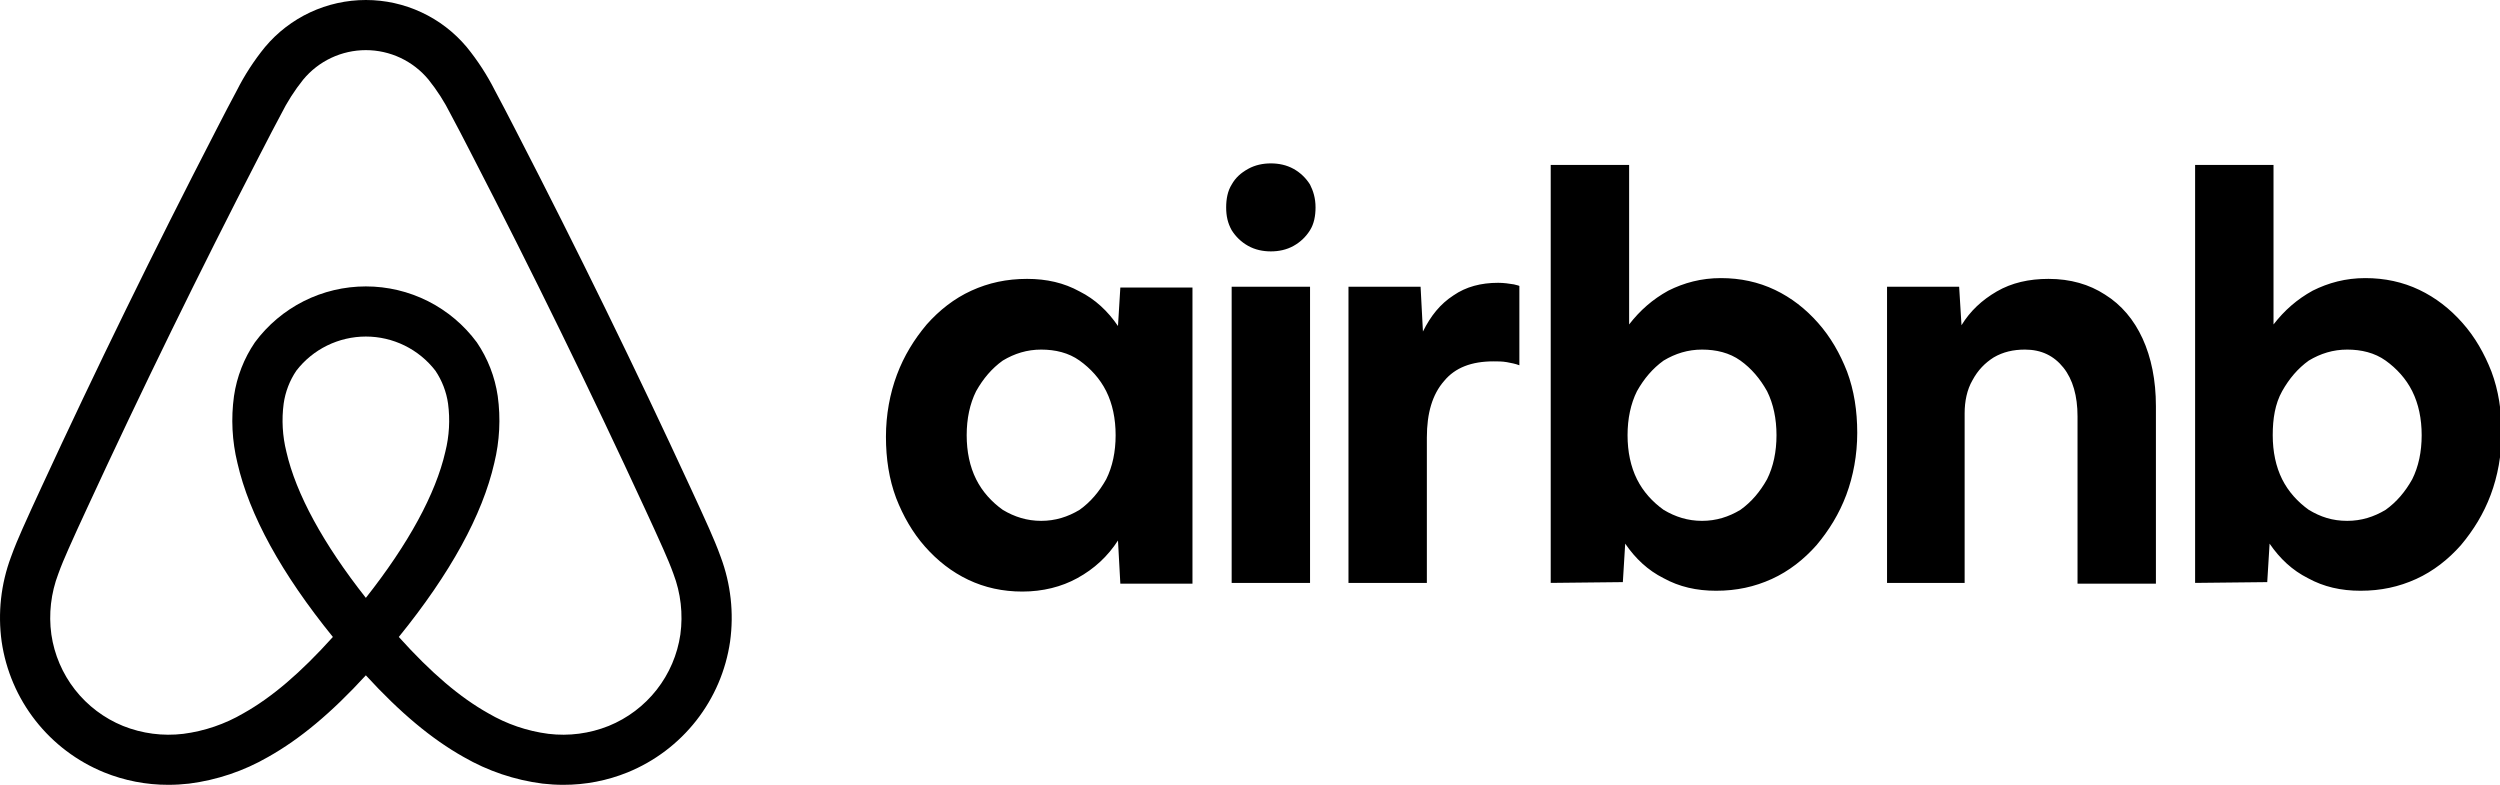
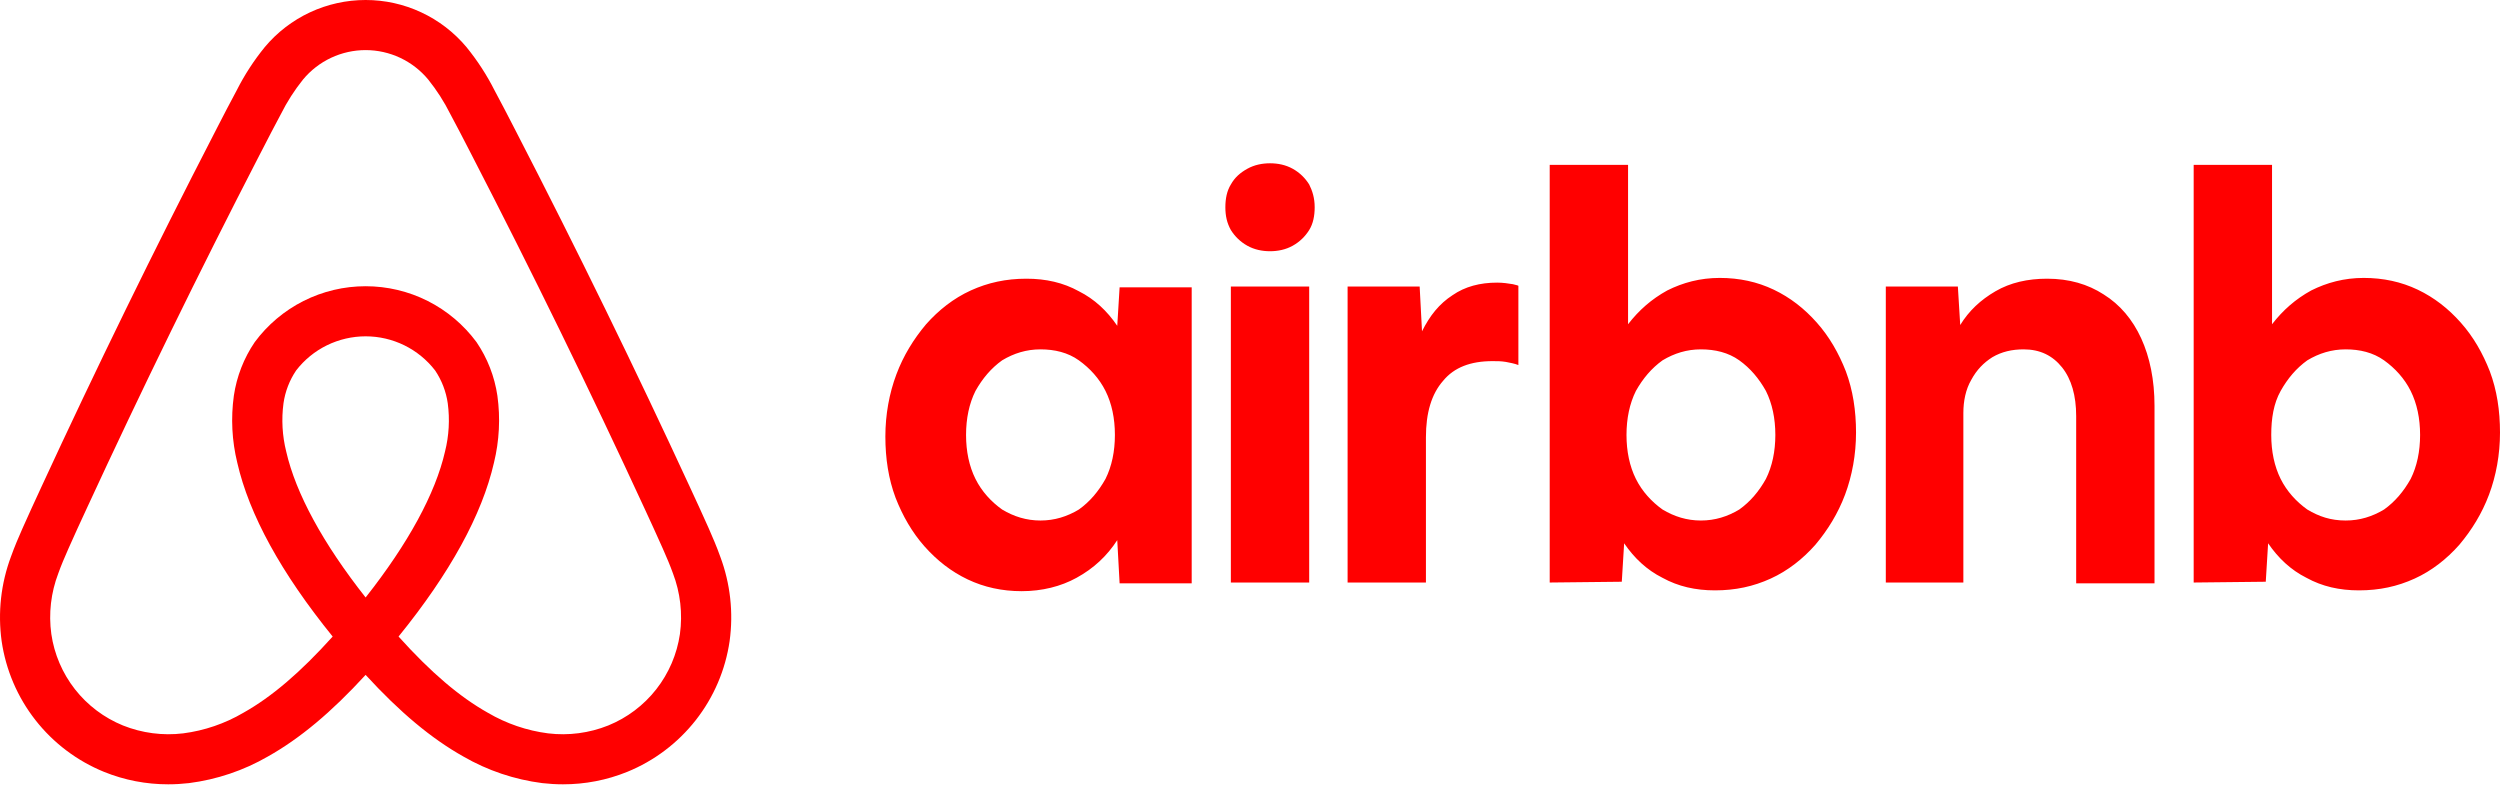
- <svg xmlns="http://www.w3.org/2000/svg" style="display:block">
+ <svg xmlns="http://www.w3.org/2000/svg" width="102" height="32" style="display:block;color:red">
  <path d="M29.386 22.71C29.243 22.307 29.075 21.918 28.916 21.556C28.67 21.001 28.413 20.445 28.164 19.907L28.144 19.864C25.925 15.059 23.544 10.188 21.066 5.387L20.961 5.183C20.708 4.693 20.447 4.186 20.178 3.688C19.86 3.058 19.474 2.464 19.028 1.917C18.524 1.317 17.896 0.834 17.185 0.503C16.475 0.171 15.7 -9.83959e-05 14.916 4.23317e-08C14.133 9.84805e-05 13.358 0.172 12.648 0.503C11.938 0.835 11.309 1.317 10.806 1.918C10.36 2.465 9.974 3.059 9.656 3.689C9.385 4.191 9.121 4.703 8.866 5.198L8.769 5.387C6.291 10.188 3.909 15.059 1.69 19.864L1.658 19.934C1.413 20.463 1.161 21.01 0.919 21.556C0.759 21.917 0.592 22.306 0.448 22.71C0.037 23.81 -0.094 24.995 0.067 26.159C0.238 27.334 0.713 28.445 1.446 29.38C2.179 30.316 3.144 31.044 4.246 31.493C5.078 31.83 5.968 32.002 6.866 32C7.148 32 7.43 31.983 7.71 31.951C8.846 31.806 9.941 31.437 10.932 30.864C12.232 30.134 13.515 29.064 14.917 27.535C16.319 29.064 17.603 30.134 18.902 30.864C19.893 31.437 20.989 31.806 22.124 31.951C22.404 31.983 22.686 32 22.968 32C23.866 32.002 24.756 31.83 25.588 31.493C26.69 31.044 27.655 30.316 28.389 29.38C29.122 28.445 29.597 27.334 29.768 26.159C29.929 24.995 29.798 23.81 29.386 22.71ZM14.917 24.377C13.182 22.177 12.068 20.134 11.677 18.421C11.517 17.779 11.479 17.113 11.566 16.457C11.634 15.977 11.81 15.518 12.082 15.115C12.416 14.681 12.846 14.33 13.337 14.089C13.829 13.848 14.37 13.722 14.918 13.722C15.466 13.722 16.006 13.848 16.498 14.089C16.989 14.331 17.419 14.682 17.753 15.115C18.024 15.518 18.201 15.977 18.269 16.458C18.356 17.114 18.318 17.78 18.157 18.422C17.766 20.135 16.653 22.177 14.917 24.377ZM27.741 25.869C27.621 26.691 27.289 27.467 26.776 28.122C26.264 28.776 25.589 29.285 24.818 29.599C24.039 29.911 23.194 30.022 22.361 29.921C21.495 29.809 20.66 29.524 19.907 29.082C18.75 28.433 17.579 27.435 16.261 25.971C18.359 23.385 19.669 21 20.154 18.877C20.372 17.984 20.42 17.058 20.294 16.148C20.179 15.363 19.888 14.615 19.442 13.959C18.919 13.252 18.238 12.677 17.452 12.28C16.666 11.884 15.798 11.678 14.918 11.678C14.037 11.678 13.169 11.884 12.383 12.28C11.597 12.677 10.915 13.252 10.393 13.959C9.947 14.614 9.656 15.362 9.541 16.146C9.415 17.057 9.462 17.982 9.68 18.875C10.165 20.999 11.475 23.384 13.573 25.971C12.255 27.435 11.085 28.433 9.928 29.082C9.175 29.524 8.34 29.809 7.474 29.921C6.641 30.022 5.795 29.911 5.016 29.599C4.246 29.285 3.571 28.776 3.058 28.122C2.546 27.467 2.213 26.691 2.094 25.869C1.979 25.033 2.077 24.183 2.378 23.395C2.493 23.073 2.627 22.757 2.793 22.382C3.027 21.851 3.277 21.311 3.518 20.79L3.55 20.72C5.756 15.942 8.125 11.098 10.589 6.323L10.688 6.133C10.938 5.646 11.198 5.143 11.46 4.656C11.71 4.155 12.013 3.682 12.364 3.244C12.675 2.869 13.065 2.567 13.506 2.359C13.947 2.152 14.429 2.044 14.917 2.044C15.405 2.044 15.887 2.152 16.328 2.359C16.769 2.567 17.159 2.869 17.47 3.244C17.821 3.681 18.124 4.154 18.374 4.655C18.634 5.137 18.891 5.636 19.14 6.119L19.245 6.323C21.71 11.098 24.078 15.941 26.285 20.72L26.305 20.763C26.55 21.294 26.803 21.842 27.042 22.382C27.208 22.758 27.342 23.074 27.457 23.394C27.758 24.182 27.855 25.033 27.741 25.869Z" fill="currentcolor" />
  <path d="M41.685 24.12C40.886 24.12 40.151 23.959 39.479 23.639C38.808 23.319 38.233 22.87 37.721 22.294C37.21 21.717 36.826 21.044 36.539 20.308C36.251 19.539 36.123 18.706 36.123 17.809C36.123 16.912 36.283 16.047 36.571 15.279C36.858 14.51 37.274 13.837 37.785 13.229C38.297 12.652 38.904 12.172 39.607 11.851C40.31 11.531 41.045 11.371 41.877 11.371C42.676 11.371 43.379 11.531 44.018 11.883C44.657 12.204 45.169 12.684 45.584 13.293L45.68 11.723H48.621V23.799H45.68L45.584 22.038C45.169 22.678 44.625 23.191 43.922 23.575C43.283 23.927 42.516 24.12 41.685 24.12ZM42.452 21.237C43.027 21.237 43.539 21.076 44.018 20.788C44.466 20.468 44.817 20.052 45.105 19.539C45.361 19.026 45.488 18.418 45.488 17.745C45.488 17.073 45.361 16.464 45.105 15.951C44.849 15.439 44.466 15.023 44.018 14.702C43.571 14.382 43.027 14.254 42.452 14.254C41.877 14.254 41.365 14.414 40.886 14.702C40.438 15.023 40.087 15.439 39.799 15.951C39.543 16.464 39.415 17.073 39.415 17.745C39.415 18.418 39.543 19.026 39.799 19.539C40.055 20.052 40.438 20.468 40.886 20.788C41.365 21.076 41.877 21.237 42.452 21.237ZM53.639 8.456C53.639 8.808 53.575 9.129 53.415 9.385C53.256 9.641 53.032 9.865 52.744 10.025C52.456 10.186 52.137 10.25 51.817 10.25C51.498 10.25 51.178 10.186 50.89 10.025C50.603 9.865 50.379 9.641 50.219 9.385C50.059 9.097 49.995 8.808 49.995 8.456C49.995 8.104 50.059 7.783 50.219 7.527C50.379 7.239 50.603 7.046 50.89 6.886C51.178 6.726 51.498 6.662 51.817 6.662C52.137 6.662 52.456 6.726 52.744 6.886C53.032 7.046 53.256 7.271 53.415 7.527C53.543 7.783 53.639 8.072 53.639 8.456ZM50.219 23.767V11.691H53.415V23.767H50.219V23.767ZM61.95 14.862V14.894C61.79 14.83 61.598 14.798 61.438 14.766C61.247 14.734 61.087 14.734 60.895 14.734C60 14.734 59.329 14.99 58.881 15.535C58.402 16.079 58.178 16.848 58.178 17.841V23.767H54.982V11.691H57.922L58.018 13.517C58.338 12.876 58.721 12.396 59.265 12.043C59.776 11.691 60.383 11.531 61.087 11.531C61.31 11.531 61.534 11.563 61.726 11.595C61.822 11.627 61.886 11.627 61.95 11.659V14.862ZM63.228 23.767V6.726H66.425V13.229C66.872 12.652 67.384 12.204 68.023 11.851C68.662 11.531 69.365 11.339 70.165 11.339C70.963 11.339 71.699 11.499 72.37 11.819C73.041 12.14 73.617 12.588 74.128 13.165C74.639 13.741 75.023 14.414 75.311 15.151C75.598 15.919 75.726 16.752 75.726 17.649C75.726 18.546 75.566 19.411 75.279 20.18C74.991 20.948 74.576 21.621 74.064 22.23C73.553 22.806 72.945 23.287 72.242 23.607C71.539 23.927 70.804 24.087 69.973 24.087C69.174 24.087 68.47 23.927 67.831 23.575C67.192 23.255 66.68 22.774 66.265 22.166L66.169 23.735L63.228 23.767ZM69.397 21.237C69.973 21.237 70.484 21.076 70.963 20.788C71.411 20.468 71.763 20.052 72.05 19.539C72.306 19.026 72.434 18.418 72.434 17.745C72.434 17.073 72.306 16.464 72.05 15.951C71.763 15.439 71.411 15.023 70.963 14.702C70.516 14.382 69.973 14.254 69.397 14.254C68.822 14.254 68.311 14.414 67.831 14.702C67.384 15.023 67.032 15.439 66.744 15.951C66.489 16.464 66.361 17.073 66.361 17.745C66.361 18.418 66.489 19.026 66.744 19.539C67 20.052 67.384 20.468 67.831 20.788C68.311 21.076 68.822 21.237 69.397 21.237ZM76.941 23.767V11.691H79.881L79.977 13.261C80.329 12.684 80.808 12.236 81.416 11.883C82.023 11.531 82.726 11.371 83.525 11.371C84.42 11.371 85.187 11.595 85.827 12.011C86.498 12.428 87.009 13.037 87.361 13.805C87.713 14.574 87.904 15.503 87.904 16.56V23.799H84.708V16.976C84.708 16.144 84.516 15.471 84.133 14.99C83.749 14.51 83.238 14.254 82.566 14.254C82.087 14.254 81.671 14.35 81.288 14.574C80.936 14.798 80.649 15.086 80.425 15.503C80.201 15.887 80.105 16.368 80.105 16.848V23.767H76.941V23.767ZM89.502 23.767V6.726H92.699V13.229C93.146 12.652 93.658 12.204 94.297 11.851C94.936 11.531 95.64 11.339 96.439 11.339C97.238 11.339 97.973 11.499 98.644 11.819C99.315 12.14 99.891 12.588 100.402 13.165C100.914 13.741 101.297 14.414 101.585 15.151C101.873 15.919 102 16.752 102 17.649C102 18.546 101.841 19.411 101.553 20.18C101.265 20.948 100.85 21.621 100.338 22.23C99.827 22.806 99.219 23.287 98.516 23.607C97.813 23.927 97.078 24.087 96.247 24.087C95.448 24.087 94.745 23.927 94.105 23.575C93.466 23.255 92.955 22.774 92.539 22.166L92.443 23.735L89.502 23.767ZM95.704 21.237C96.279 21.237 96.79 21.076 97.27 20.788C97.717 20.468 98.069 20.052 98.356 19.539C98.612 19.026 98.74 18.418 98.74 17.745C98.74 17.073 98.612 16.464 98.356 15.951C98.101 15.439 97.717 15.023 97.27 14.702C96.822 14.382 96.279 14.254 95.704 14.254C95.128 14.254 94.617 14.414 94.137 14.702C93.69 15.023 93.338 15.439 93.05 15.951C92.763 16.464 92.667 17.073 92.667 17.745C92.667 18.418 92.795 19.026 93.05 19.539C93.306 20.052 93.69 20.468 94.137 20.788C94.617 21.076 95.096 21.237 95.704 21.237Z" fill="currentcolor" />
</svg>
